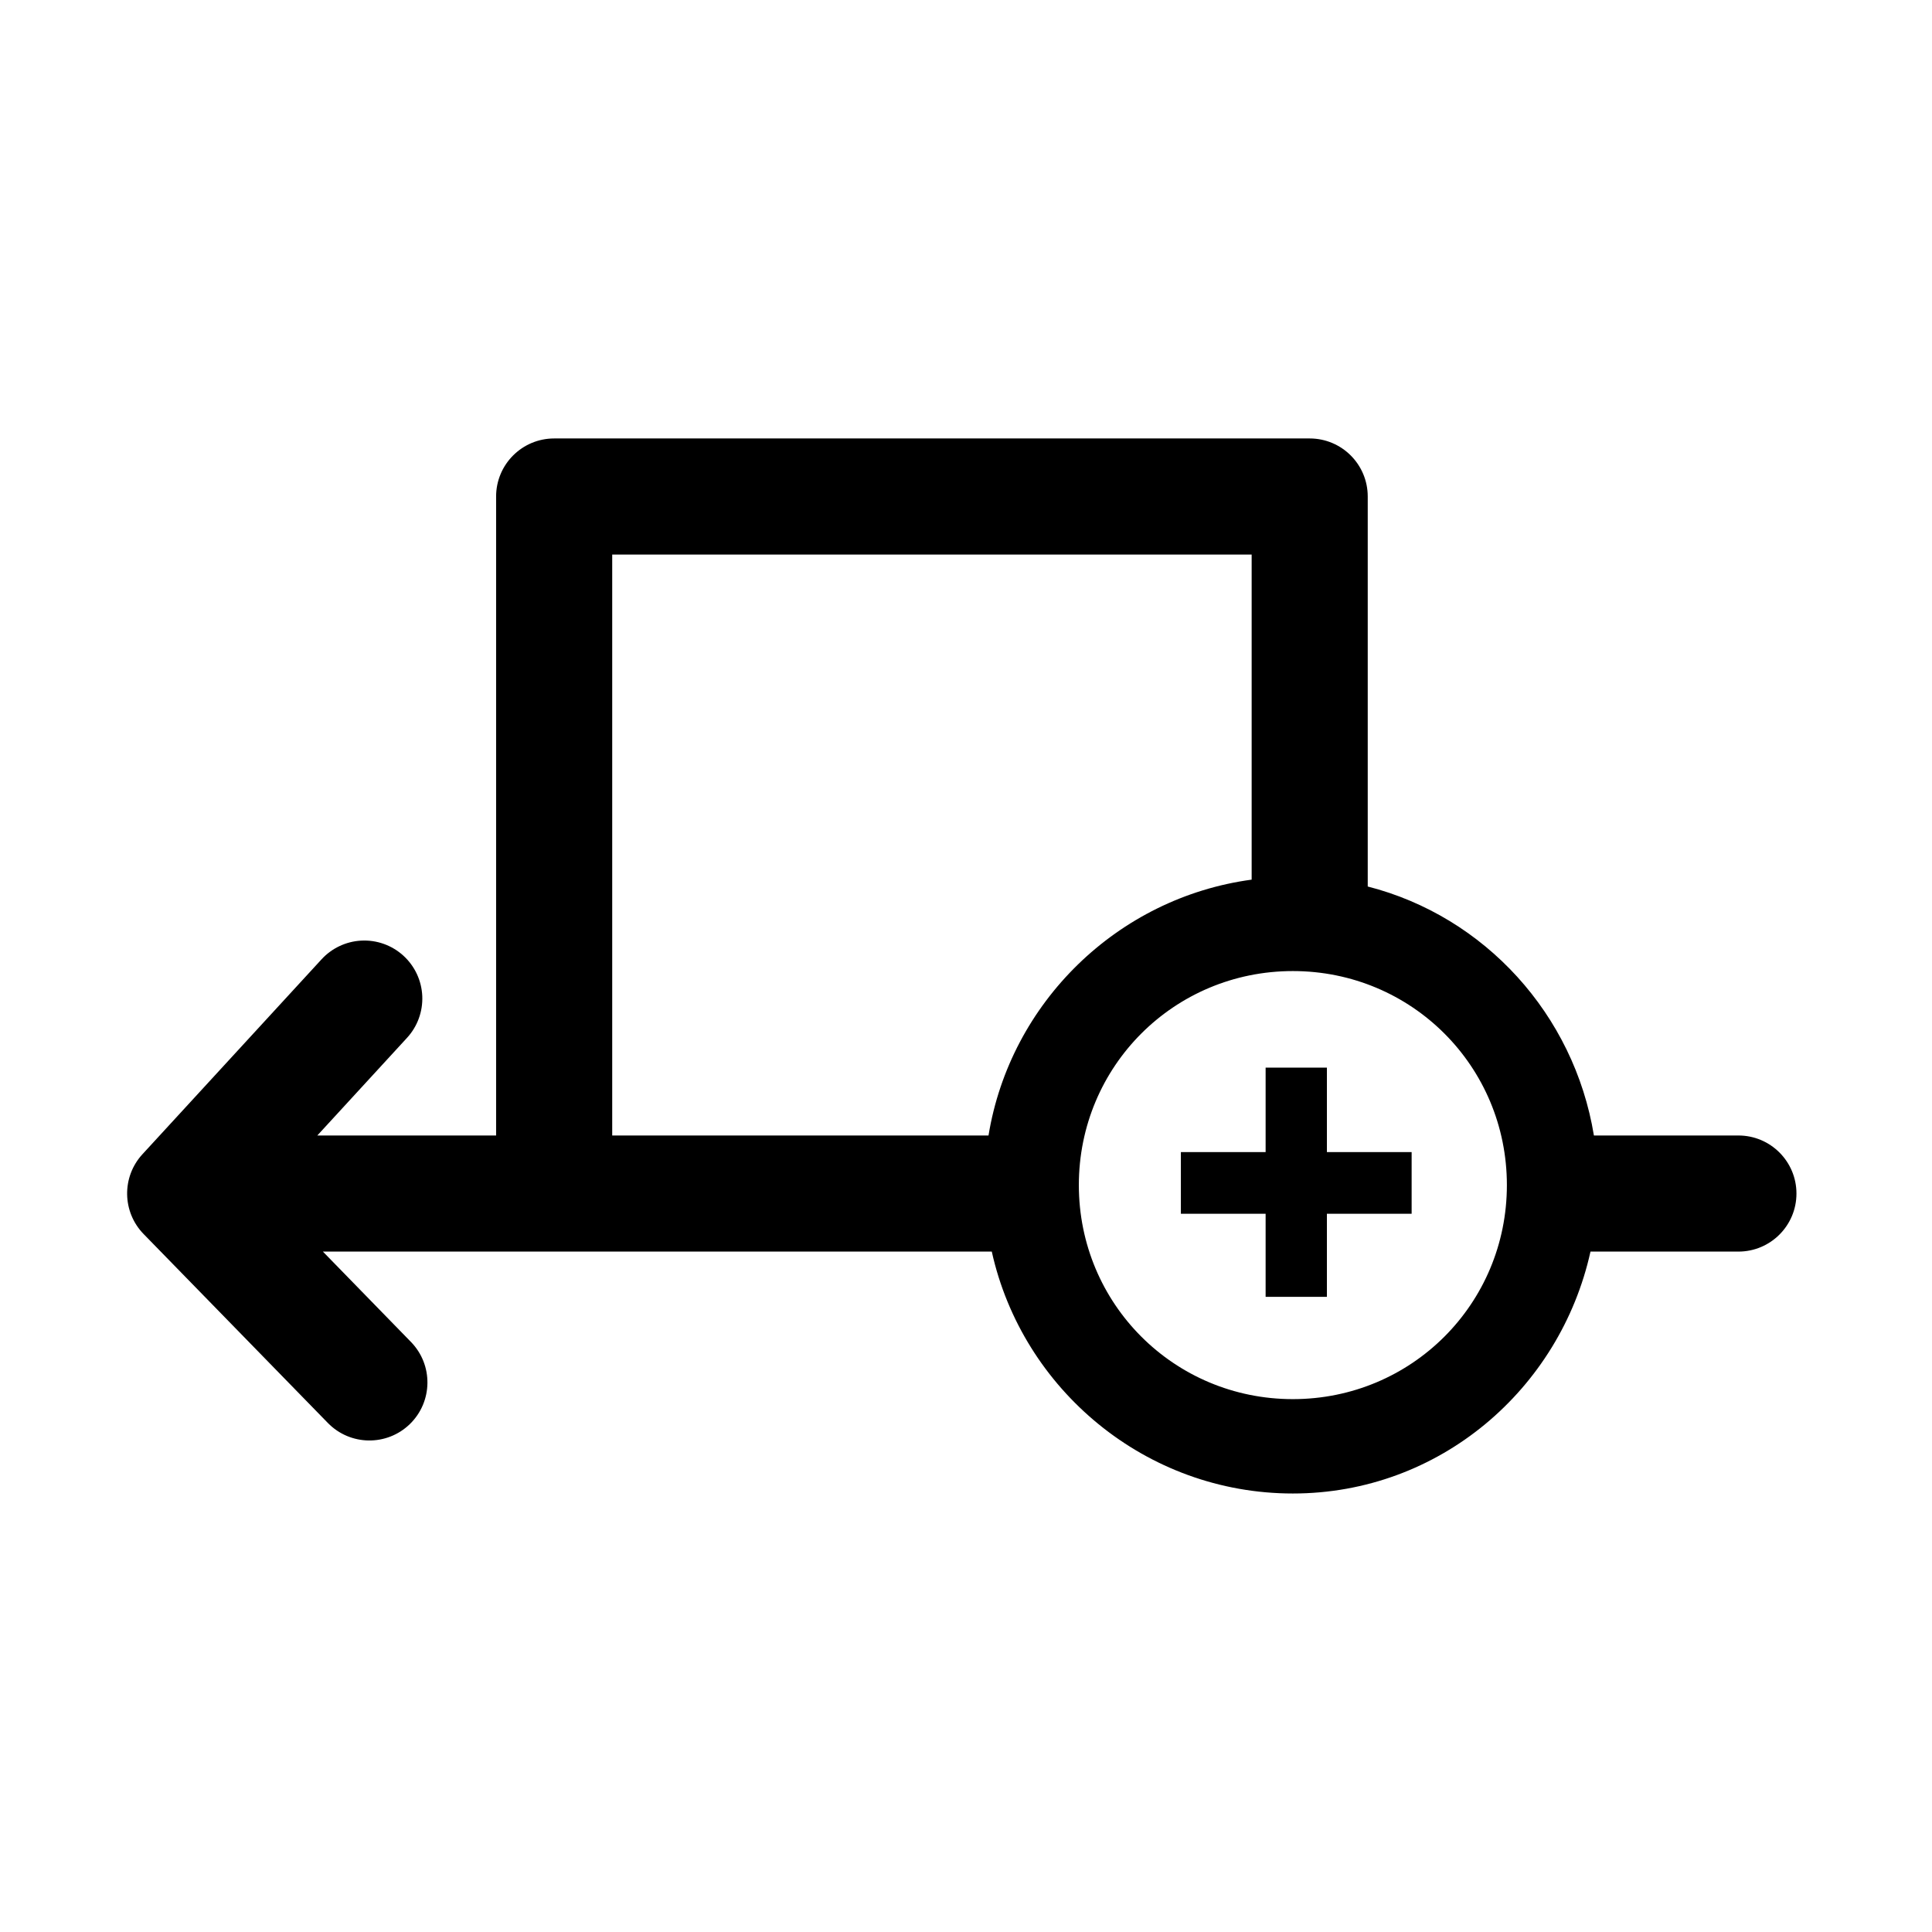
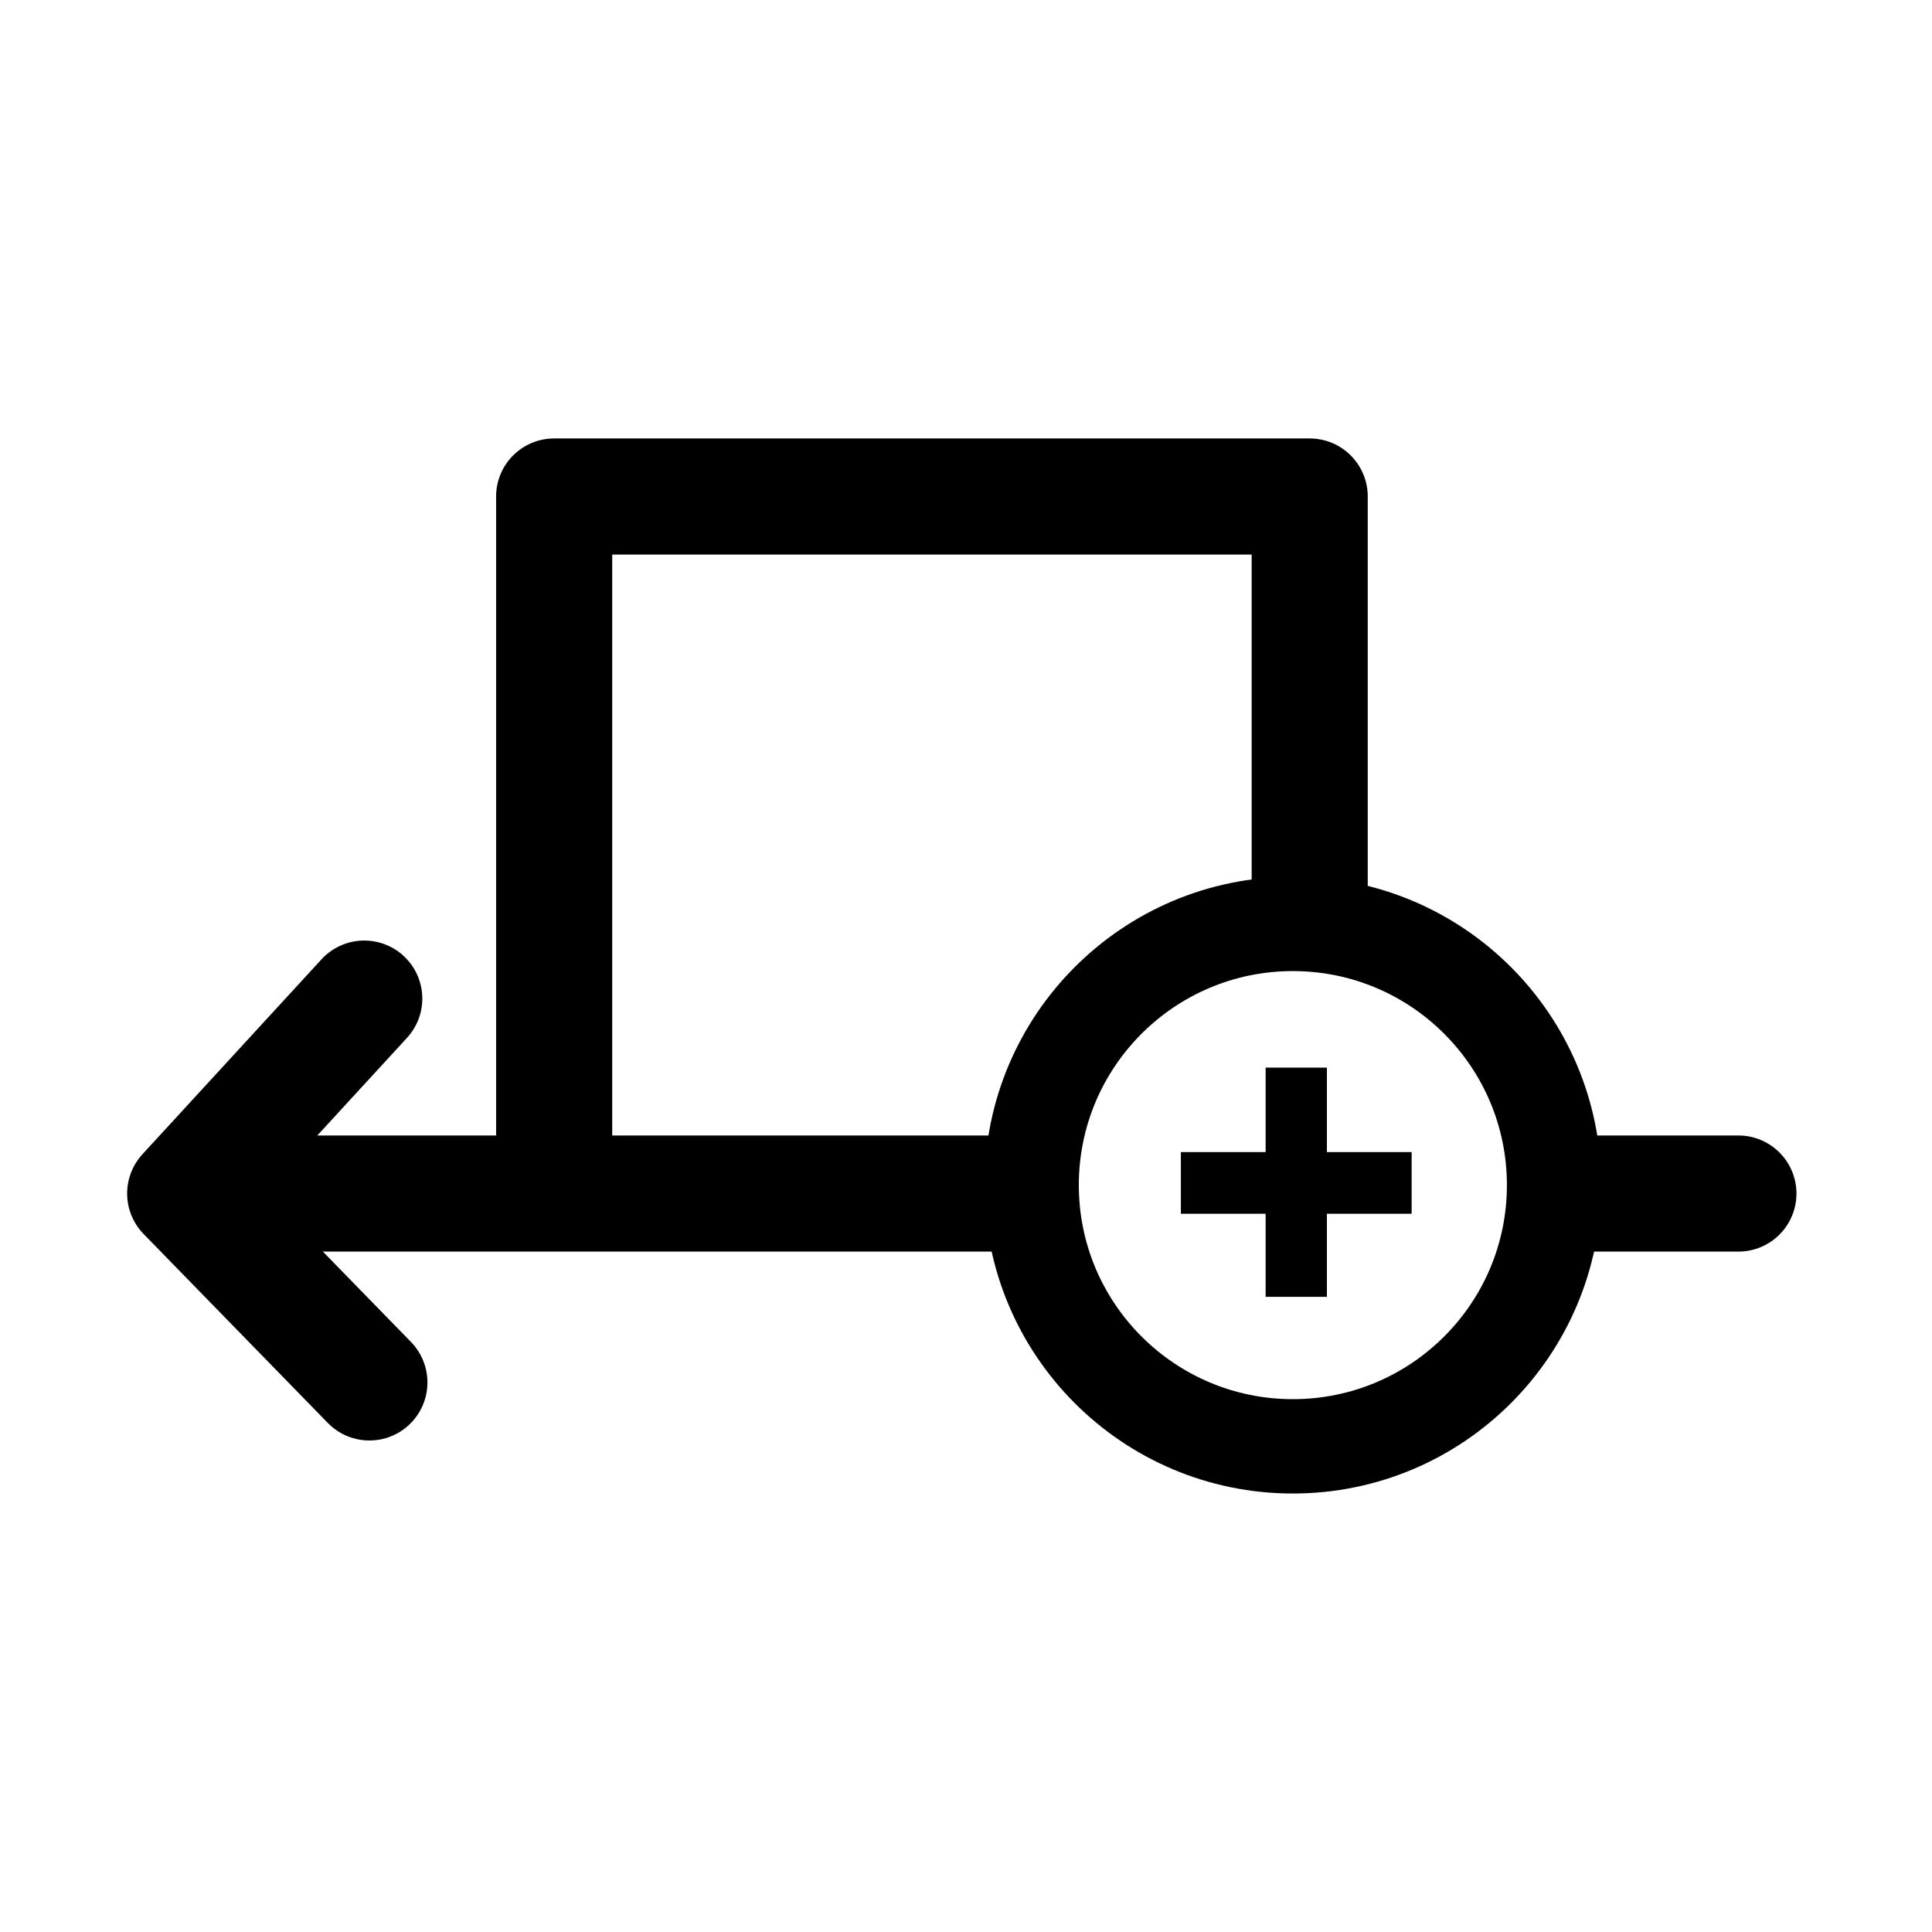
<svg xmlns="http://www.w3.org/2000/svg" width="33.867mm" height="33.867mm" viewBox="0 0 33.867 33.867" version="1.1" id="svg8">
  <defs id="defs2" />
  <g id="layer1" transform="translate(-103.9638,-103.3354)">
-     <path style="color:#000000;font-style:normal;font-variant:normal;font-weight:normal;font-stretch:normal;font-size:medium;line-height:normal;font-family:sans-serif;font-variant-ligatures:normal;font-variant-position:normal;font-variant-caps:normal;font-variant-numeric:normal;font-variant-alternates:normal;font-variant-east-asian:normal;font-feature-settings:normal;font-variation-settings:normal;text-indent:0;text-align:start;text-decoration:none;text-decoration-line:none;text-decoration-style:solid;text-decoration-color:#000000;letter-spacing:normal;word-spacing:normal;text-transform:none;writing-mode:lr-tb;direction:ltr;text-orientation:mixed;dominant-baseline:auto;baseline-shift:baseline;text-anchor:start;white-space:normal;shape-padding:0;shape-margin:0;inline-size:0;clip-rule:nonzero;display:inline;overflow:visible;visibility:visible;opacity:1;isolation:auto;mix-blend-mode:normal;color-interpolation:sRGB;color-interpolation-filters:linearRGB;solid-color:#000000;solid-opacity:1;vector-effect:none;fill:#000000;fill-opacity:1;fill-rule:nonzero;stroke:none;stroke-width:7.692;stroke-linecap:butt;stroke-linejoin:round;stroke-miterlimit:4;stroke-dasharray:none;stroke-dashoffset:0;stroke-opacity:1;color-rendering:auto;image-rendering:auto;shape-rendering:auto;text-rendering:auto;enable-background:accumulate" d="M 36.715 29.049 A 3.846 3.846 0 0 0 32.869 32.896 L 32.869 75.23 L 21.023 75.23 L 26.963 68.764 A 3.846 3.846 0 0 0 26.734 63.324 A 3.846 3.846 0 0 0 23.914 62.32 A 3.846 3.846 0 0 0 21.301 63.561 L 9.438 76.471 A 3.846 3.846 0 0 0 9.512 81.756 L 21.721 94.275 A 3.846 3.846 0 0 0 27.154 94.35 A 3.846 3.846 0 0 0 27.229 88.91 L 21.393 82.922 L 65.709 82.922 C 67.736 92.065 75.922 98.949 85.656 98.949 C 95.365 98.949 103.356 92.041 105.375 82.922 L 115.176 82.922 A 3.846 3.846 0 0 0 119.021 79.076 A 3.846 3.846 0 0 0 115.176 75.23 L 105.602 75.23 C 104.286 67.205 98.367 60.716 90.617 58.734 L 90.617 32.896 A 3.846 3.846 0 0 0 86.771 29.049 L 36.715 29.049 z M 40.561 36.742 L 82.926 36.742 L 82.926 58.279 C 74.041 59.477 66.93 66.423 65.492 75.23 L 40.561 75.23 L 40.561 36.742 z M 85.656 64.336 C 93.525 64.336 99.836 70.647 99.836 78.516 C 99.836 86.384 93.525 92.697 85.656 92.697 C 77.788 92.697 71.477 86.384 71.477 78.516 C 71.477 70.647 77.788 64.336 85.656 64.336 z " transform="matrix(0.2645833,0,0,0.2645833,103.9638,103.3354)" id="path4012" />
+     <path style="color:#000000;font-style:normal;font-variant:normal;font-weight:normal;font-stretch:normal;font-size:medium;line-height:normal;font-family:sans-serif;font-variant-ligatures:normal;font-variant-position:normal;font-variant-caps:normal;font-variant-numeric:normal;font-variant-alternates:normal;font-variant-east-asian:normal;font-feature-settings:normal;font-variation-settings:normal;text-indent:0;text-align:start;text-decoration:none;text-decoration-line:none;text-decoration-style:solid;text-decoration-color:#000000;letter-spacing:normal;word-spacing:normal;text-transform:none;writing-mode:lr-tb;direction:ltr;text-orientation:mixed;dominant-baseline:auto;baseline-shift:baseline;text-anchor:start;white-space:normal;shape-padding:0;shape-margin:0;inline-size:0;clip-rule:nonzero;display:inline;overflow:visible;visibility:visible;opacity:1;isolation:auto;mix-blend-mode:normal;color-interpolation:sRGB;color-interpolation-filters:linearRGB;solid-color:#000000;solid-opacity:1;vector-effect:none;fill:#000000;fill-opacity:1;fill-rule:nonzero;stroke:none;stroke-width:7.692;stroke-linecap:butt;stroke-linejoin:round;stroke-miterlimit:4;stroke-dasharray:none;stroke-dashoffset:0;stroke-opacity:1;color-rendering:auto;image-rendering:auto;shape-rendering:auto;text-rendering:auto;enable-background:accumulate" d="M 36.715 29.049 A 3.846 3.846 0 0 0 32.869 32.896 L 32.869 75.23 L 20.039 75.23 A 3.846 3.846 0 0 0 16.193 79.076 A 3.846 3.846 0 0 0 20.039 82.922 L 68.932 82.922 A 17.305 17.305 0 0 1 68.352 78.518 A 17.305 17.305 0 0 1 68.674 75.23 L 40.561 75.23 L 40.561 36.742 L 82.926 36.742 L 82.926 61.439 A 17.305 17.305 0 0 1 85.656 61.213 A 17.305 17.305 0 0 1 90.617 61.947 L 90.617 32.896 A 3.846 3.846 0 0 0 86.771 29.049 L 36.715 29.049 z M 102.631 75.23 A 17.305 17.305 0 0 1 102.961 78.518 A 17.305 17.305 0 0 1 102.371 82.922 L 115.176 82.922 A 3.846 3.846 0 0 0 119.021 79.076 A 3.846 3.846 0 0 0 115.176 75.23 L 102.631 75.23 z " transform="matrix(0.2645833,0,0,0.2645833,103.9638,103.3354)" id="path4012" />
+     <circle style="fill:none;stroke:#000000;stroke-width:1.654;stroke-linecap:round;stroke-linejoin:round;stroke-miterlimit:4;stroke-dasharray:none" id="path817" cx="126.627" cy="124.11" r="4.579" />
    <g aria-label="+" transform="matrix(0.204438,0,0,0.2065477,105.8083,-9.351347)" style="font-style:normal;font-weight:normal;font-size:40px;line-height:1.25;font-family:sans-serif;letter-spacing:0px;word-spacing:0px;fill:#000000;fill-opacity:1;stroke:none" id="flowRoot819">
      <path d="m 99.498,648.583 h -7.266 v -5.234 h 7.266 v -7.168 h 5.254 v 7.168 h 7.266 v 5.234 h -7.266 v 7.051 h -5.254 z" style="font-style:normal;font-variant:normal;font-weight:800;font-stretch:normal;font-family:'Open Sans';-inkscape-font-specification:'Open Sans Ultra-Bold'" id="path4004" />
    </g>
+     <path style="fill:none;stroke:#000000;stroke-width:2.035;stroke-linecap:round;stroke-linejoin:round;stroke-miterlimit:4;stroke-dasharray:none;stroke-opacity:1" d="m 110.349,120.84 -3.139,3.417 3.229,3.312" id="path829" />
  </g>
</svg>
